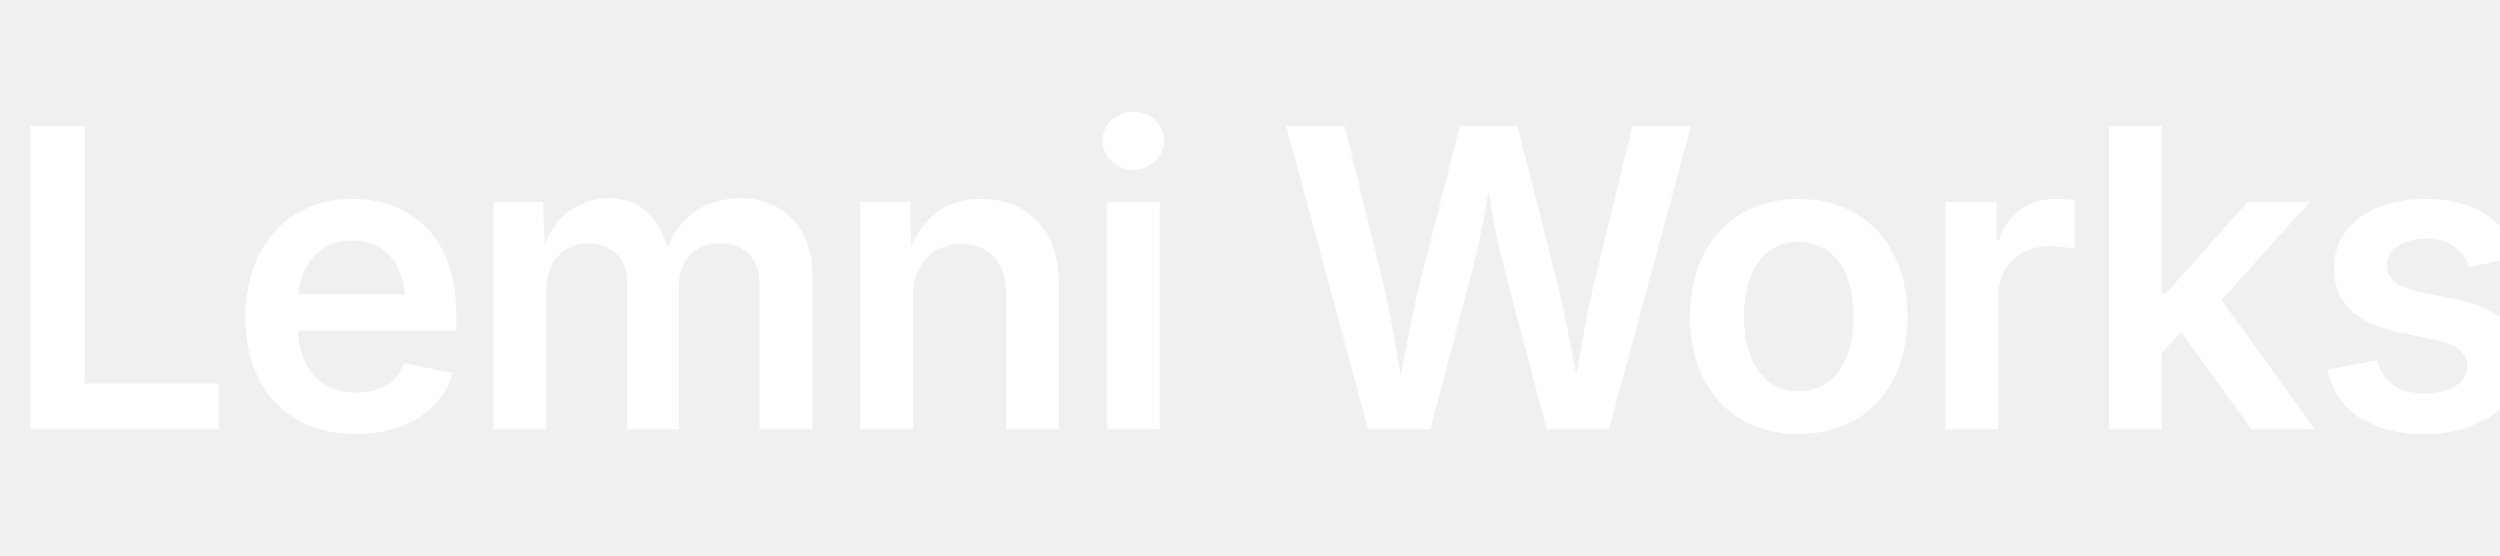
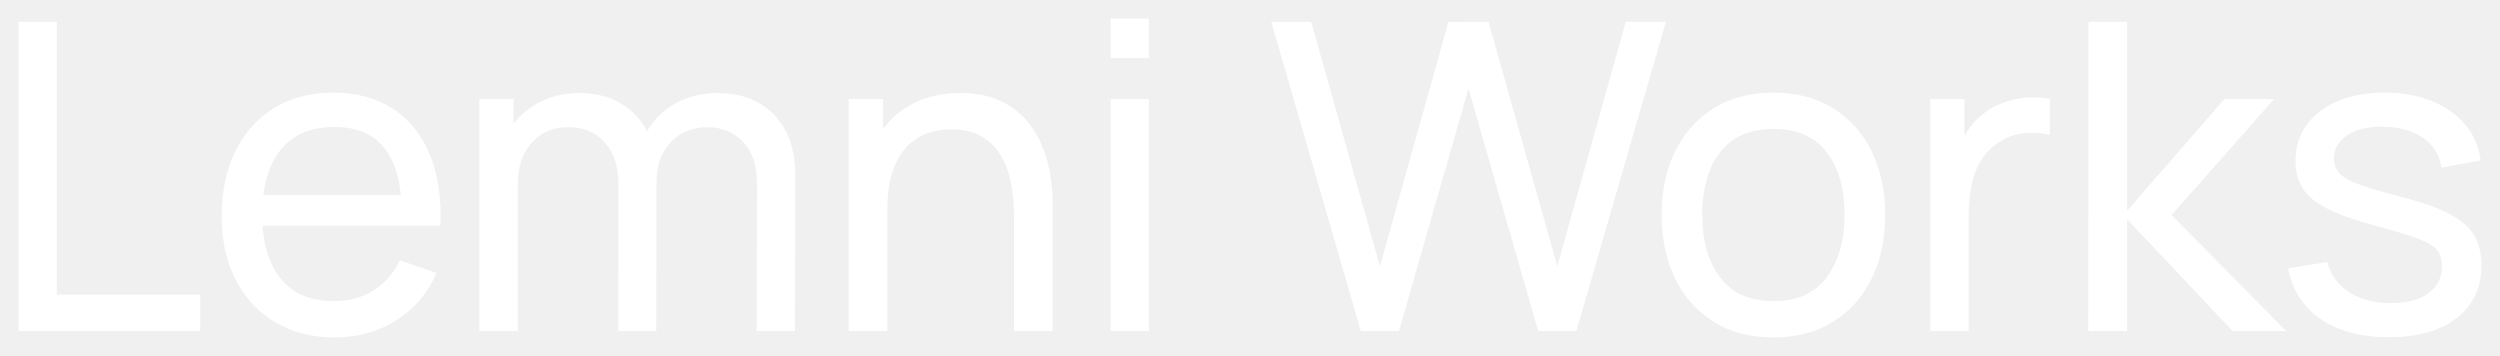
- <svg xmlns="http://www.w3.org/2000/svg" viewBox="0 -40 360 80" width="360" height="80" role="img" aria-label="Lemni Works">
-   <text x="0" y="0" font-family="Manrope, Inter, -apple-system, Segoe UI, sans-serif" font-weight="600" font-size="60" letter-spacing="-1.2" fill="#FFFFFF" dominant-baseline="central">Lemni Works</text>
+ <svg xmlns="http://www.w3.org/2000/svg" width="808.528" height="115.125" viewBox="0 0 808.528 115.125" role="img" aria-label="Lemni Works">
+   <g transform="translate(6 6)">
+     <g transform="translate(-11.1111 101.0417)">
+       <path fill="#FFFFFF" d="M11.111 0V-100H23.472V-11.736H69.861V0ZM113.472 2.083Q102.396 2.083 94.167 -2.795Q85.938 -7.674 81.371 -16.476Q76.806 -25.278 76.806 -37.014Q76.806 -49.306 81.302 -58.299Q85.799 -67.292 93.906 -72.188Q102.014 -77.083 112.917 -77.083Q124.201 -77.083 132.153 -71.875Q140.104 -66.667 144.115 -57.014Q148.125 -47.361 147.535 -34.028H135.069V-38.472Q134.861 -52.292 129.444 -59.132Q124.028 -65.972 113.333 -65.972Q101.84 -65.972 95.885 -58.611Q89.931 -51.25 89.931 -37.5Q89.931 -24.236 95.885 -16.944Q101.84 -9.653 112.917 -9.653Q120.347 -9.653 125.833 -13.056Q131.319 -16.458 134.444 -22.847L146.319 -18.75Q141.91 -8.819 133.142 -3.368Q124.375 2.083 113.472 2.083ZM85.764 -34.028V-43.958H141.181V-34.028ZM249.861 0 249.931 -47.986Q249.931 -56.389 245.434 -61.146Q240.938 -65.903 233.819 -65.903Q229.618 -65.903 225.885 -63.976Q222.153 -62.049 219.792 -58.004Q217.431 -53.958 217.431 -47.639L210.903 -50.278Q210.729 -58.264 214.167 -64.271Q217.604 -70.278 223.594 -73.611Q229.583 -76.944 237.083 -76.944Q248.819 -76.944 255.556 -69.809Q262.292 -62.674 262.292 -50.694L262.222 0ZM160.139 0V-75H171.181V-54.931H172.569V0ZM205.069 0 205.139 -47.5Q205.139 -56.076 200.694 -60.99Q196.25 -65.903 188.889 -65.903Q181.562 -65.903 177.066 -60.885Q172.569 -55.868 172.569 -47.639L166.042 -51.528Q166.042 -58.819 169.514 -64.566Q172.986 -70.312 178.958 -73.629Q184.931 -76.944 192.5 -76.944Q200.069 -76.944 205.677 -73.733Q211.285 -70.521 214.358 -64.583Q217.431 -58.646 217.431 -50.486L217.361 0ZM333.056 0V-37.569Q333.056 -42.882 332.101 -47.812Q331.146 -52.743 328.819 -56.684Q326.493 -60.625 322.569 -62.917Q318.646 -65.208 312.708 -65.208Q308.056 -65.208 304.253 -63.629Q300.451 -62.049 297.743 -58.871Q295.035 -55.694 293.559 -50.868Q292.083 -46.042 292.083 -39.514L283.958 -42.014Q283.958 -52.882 287.882 -60.712Q291.806 -68.542 298.924 -72.743Q306.042 -76.944 315.694 -76.944Q322.951 -76.944 328.108 -74.653Q333.264 -72.361 336.667 -68.559Q340.069 -64.757 342.014 -60.087Q343.958 -55.417 344.757 -50.573Q345.556 -45.729 345.556 -41.458V0ZM279.583 0V-75H290.694V-54.931H292.083V0ZM364.306 -88.264V-101.042H376.667V-88.264ZM364.306 0V-75H376.667V0ZM445.208 0 416.25 -100H429.167L451.389 -20.903L473.542 -99.931L486.528 -100L508.75 -20.903L530.903 -100H543.889L514.931 0H502.569L480.035 -78.403L457.569 0ZM578.611 2.083Q567.396 2.083 559.306 -2.986Q551.215 -8.056 546.858 -16.997Q542.5 -25.938 542.5 -37.569Q542.5 -49.34 546.944 -58.246Q551.389 -67.153 559.496 -72.118Q567.604 -77.083 578.611 -77.083Q589.861 -77.083 597.969 -72.031Q606.076 -66.979 610.434 -58.073Q614.792 -49.167 614.792 -37.569Q614.792 -25.799 610.399 -16.875Q606.007 -7.951 597.882 -2.934Q589.757 2.083 578.611 2.083ZM578.611 -9.653Q590.243 -9.653 595.955 -17.431Q601.667 -25.208 601.667 -37.569Q601.667 -50.243 595.903 -57.795Q590.139 -65.347 578.611 -65.347Q570.764 -65.347 565.677 -61.806Q560.59 -58.264 558.108 -52.014Q555.625 -45.764 555.625 -37.569Q555.625 -24.896 561.458 -17.274Q567.292 -9.653 578.611 -9.653ZM629.375 0V-75H640.417V-56.875L638.611 -59.236Q639.931 -62.708 642.049 -65.625Q644.167 -68.542 646.806 -70.417Q649.688 -72.743 653.385 -73.993Q657.083 -75.243 660.903 -75.486Q664.722 -75.729 668.056 -75V-63.403Q664.167 -64.41 659.496 -63.924Q654.826 -63.438 650.903 -60.556Q647.257 -57.951 645.295 -54.288Q643.333 -50.625 642.569 -46.354Q641.806 -42.083 641.806 -37.639V0ZM680.486 0 680.556 -100H693.056V-38.889L724.514 -75H740.556L707.431 -37.5L744.444 0H727.153L693.056 -36.111V0ZM777.639 2.014Q764.201 2.014 755.642 -3.854Q747.083 -9.722 745.139 -20.278L757.778 -22.292Q759.306 -16.181 764.792 -12.604Q770.278 -9.028 778.403 -9.028Q786.076 -9.028 790.469 -12.205Q794.861 -15.382 794.861 -20.903Q794.861 -24.062 793.403 -26.042Q791.944 -28.021 787.396 -29.757Q782.847 -31.493 773.681 -33.958Q763.75 -36.597 758.038 -39.427Q752.326 -42.257 749.913 -46.007Q747.5 -49.757 747.5 -55.139Q747.5 -61.736 751.111 -66.684Q754.722 -71.632 761.198 -74.358Q767.674 -77.083 776.319 -77.083Q784.861 -77.083 791.58 -74.358Q798.299 -71.632 802.431 -66.684Q806.562 -61.736 807.361 -55.139L794.722 -52.847Q793.819 -58.854 788.906 -62.344Q783.993 -65.833 776.319 -66.042Q769.028 -66.285 764.479 -63.438Q759.931 -60.59 759.931 -55.764Q759.931 -53.021 761.615 -51.094Q763.299 -49.167 767.934 -47.431Q772.569 -45.694 781.389 -43.472Q791.285 -40.938 797.014 -38.004Q802.743 -35.069 805.191 -31.059Q807.639 -27.049 807.639 -21.25Q807.639 -10.382 799.653 -4.184Q791.667 2.014 777.639 2.014Z" />
+     </g>
+   </g>
</svg>
